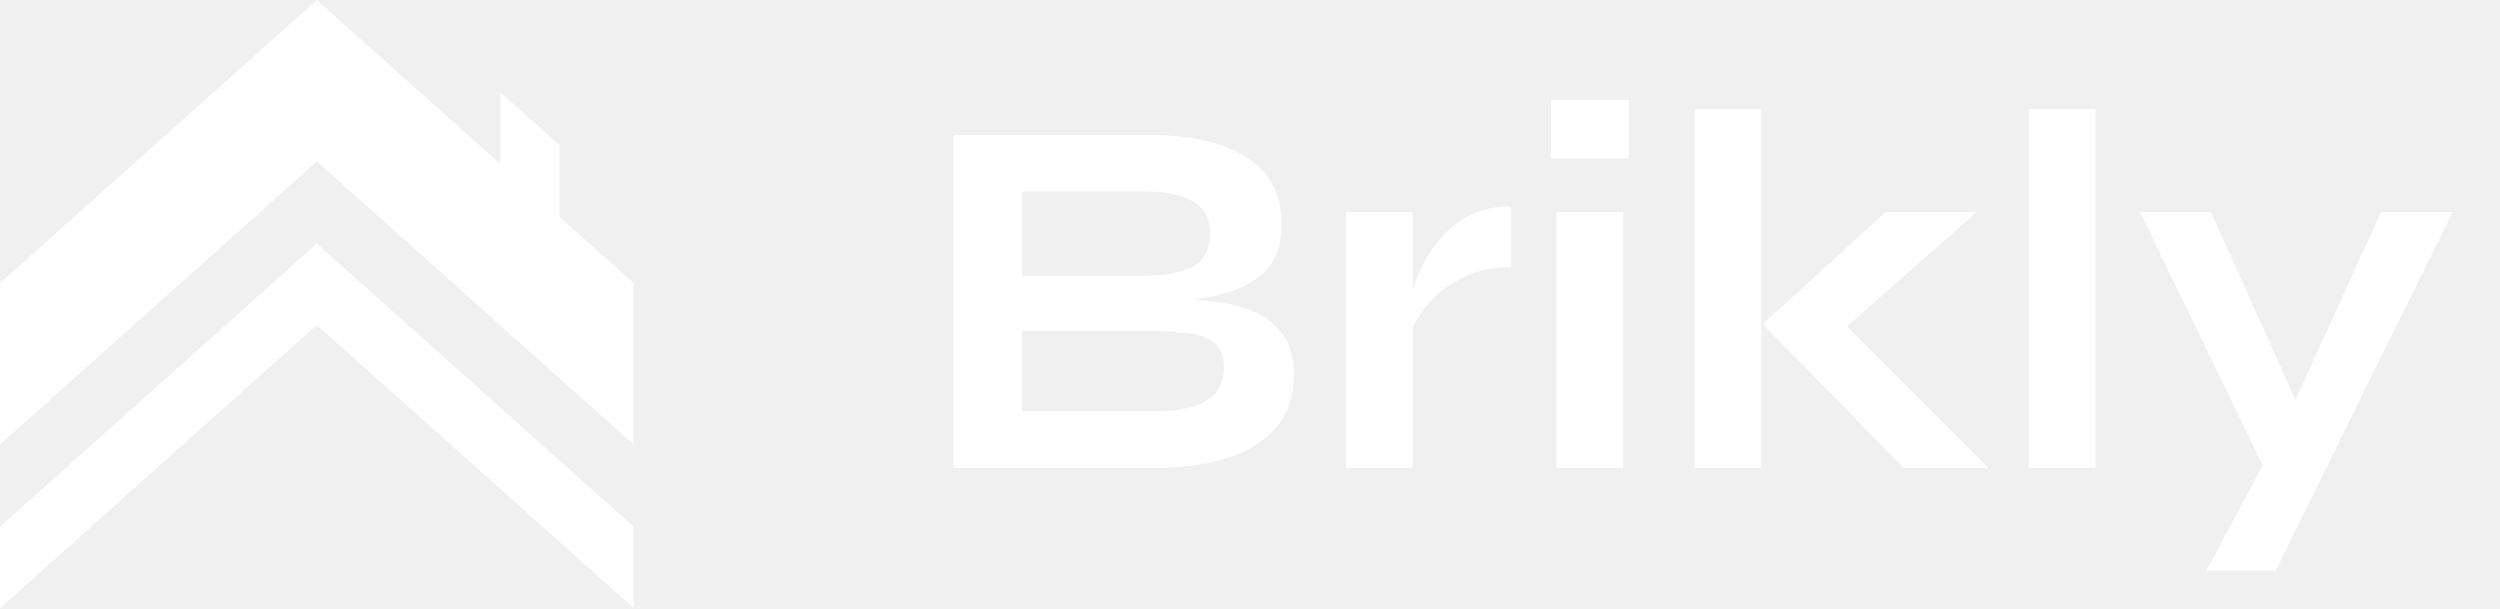
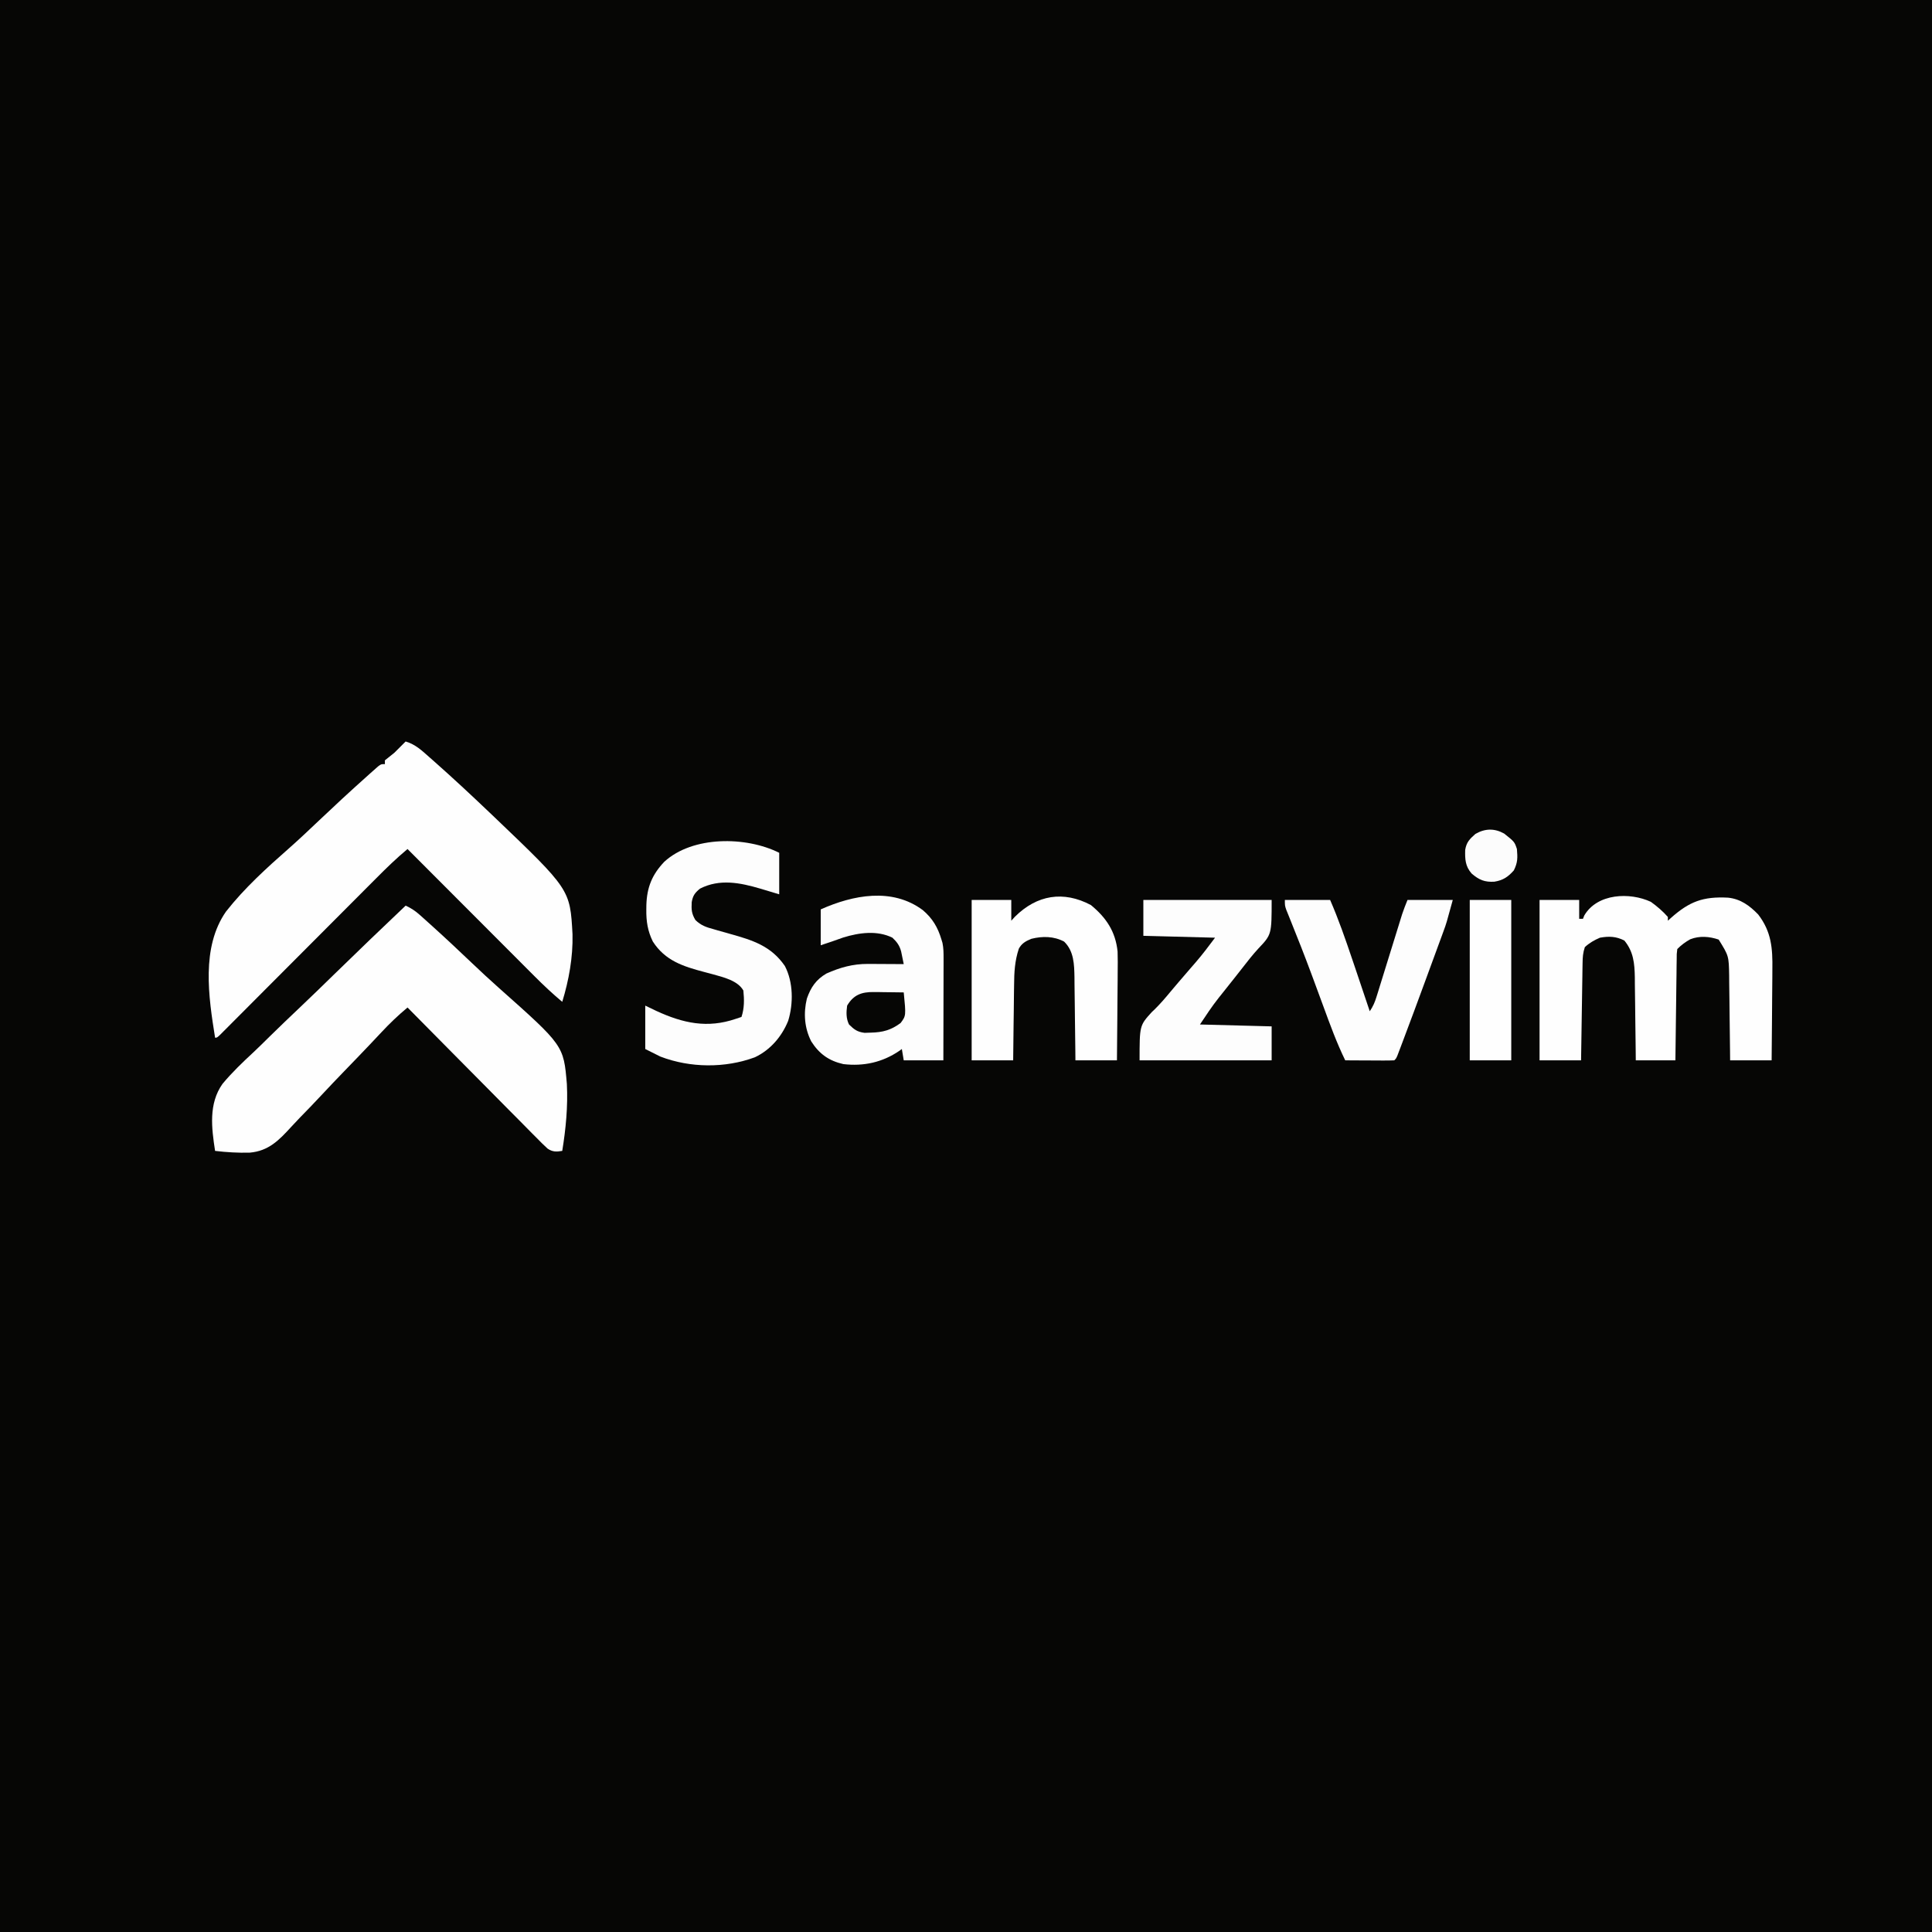
- <svg xmlns="http://www.w3.org/2000/svg" width="370" height="90" viewBox="0 0 370 90" fill="none">
-   <g clip-path="url(#clip0_2161_4126)">
-     <path d="M0 77.948V90L46.891 48.099C72.172 70.691 51.294 52.032 93.776 90V77.948C51.294 39.981 72.172 58.639 46.891 36.048L0 77.948Z" fill="white" />
-     <path d="M82.811 32.103V21.478C79.252 18.297 76.382 15.732 74.047 13.644V24.268C58.153 10.064 66.725 17.723 46.891 0L0 41.901V65.792L46.891 23.891C72.172 46.482 51.294 27.825 93.776 65.792V41.901C89.518 38.097 85.907 34.868 82.811 32.103Z" fill="white" />
-     <path d="M141.129 69.231V19.96H169.505C176.099 19.96 181.094 21.077 184.492 23.311C187.941 25.494 189.665 28.768 189.665 33.134C189.665 35.927 188.98 38.135 187.611 39.76C186.242 41.334 184.289 42.501 181.753 43.263C179.268 44.024 176.327 44.507 172.929 44.71L173.233 44.177C175.718 44.227 178.051 44.405 180.232 44.71C182.464 45.014 184.416 45.573 186.09 46.385C187.763 47.197 189.082 48.34 190.045 49.812C191.009 51.234 191.491 53.112 191.491 55.447C191.491 58.494 190.68 61.032 189.056 63.063C187.434 65.043 185.177 66.541 182.286 67.556C179.395 68.571 176.048 69.13 172.244 69.231H141.129ZM151.247 60.854H171.179C174.374 60.854 176.834 60.346 178.558 59.331C180.283 58.265 181.145 56.59 181.145 54.305C181.145 52.63 180.638 51.411 179.623 50.65C178.609 49.888 177.265 49.431 175.591 49.279C173.918 49.076 172.117 48.974 170.19 48.974H151.247V60.854ZM151.247 40.826H169.125C172.32 40.826 174.78 40.369 176.504 39.455C178.229 38.49 179.091 36.866 179.091 34.581C179.091 32.297 178.229 30.697 176.504 29.784C174.78 28.819 172.498 28.337 169.657 28.337H151.247V40.826ZM199.196 31.383H209.085V69.231H199.196V31.383ZM223.616 39.531C220.775 39.531 218.316 40.09 216.236 41.207C214.157 42.273 212.483 43.593 211.215 45.167C209.947 46.741 209.06 48.264 208.553 49.736L208.477 45.547C208.527 44.938 208.73 44.05 209.085 42.882C209.44 41.664 209.973 40.369 210.683 38.998C211.393 37.577 212.331 36.231 213.498 34.962C214.664 33.642 216.084 32.576 217.758 31.764C219.431 30.951 221.384 30.545 223.616 30.545V39.531ZM241.064 14.781V23.463H229.577V14.781H241.064ZM230.338 31.383H240.227V69.231H230.338V31.383ZM250.77 16.152H260.66V69.231H250.77V16.152ZM292.535 31.383L270.017 51.259L270.245 45.167L294.285 69.231H281.733L260.888 47.984L279.07 31.383H292.535ZM300.25 16.152H310.14V69.231H300.25V16.152ZM316.719 31.383H327.217L343.573 67.708L335.053 69.231L316.719 31.383ZM362.973 31.383L336.803 84.462H326.533L337.716 63.596L352.399 31.383H362.973Z" fill="white" />
-   </g>
-   <defs>
-     <clipPath id="clip0_2161_4126">
-       <rect width="370" height="90" fill="white" />
-     </clipPath>
-   </defs>
+ <svg xmlns="http://www.w3.org/2000/svg" version="1.1" width="1024" height="1024">
+   <path d="M0 0 C337.92 0 675.84 0 1024 0 C1024 337.92 1024 675.84 1024 1024 C686.08 1024 348.16 1024 0 1024 C0 686.08 0 348.16 0 0 Z " fill="#060605" transform="translate(0,0)" />
+   <path d="M0 0 C5.247 1.55 8.722 4.912 12.728 8.467 C13.489 9.136 14.25 9.805 15.035 10.494 C24.983 19.293 34.698 28.339 44.312 37.5 C45.232 38.374 46.151 39.248 47.099 40.148 C87.15 78.427 87.15 78.427 88.447 102.221 C88.717 114.333 86.529 126.456 83 138 C77.858 133.697 73.048 129.187 68.321 124.434 C67.588 123.702 66.855 122.969 66.101 122.215 C63.701 119.815 61.306 117.411 58.91 115.008 C57.239 113.335 55.567 111.662 53.896 109.989 C49.512 105.602 45.132 101.212 40.752 96.821 C36.276 92.334 31.797 87.851 27.318 83.367 C18.543 74.581 9.77 65.791 1 57 C-4.789 61.807 -10.105 66.975 -15.408 72.31 C-16.814 73.719 -18.22 75.127 -19.627 76.536 C-21.125 78.037 -22.621 79.54 -24.118 81.043 C-27.241 84.18 -30.368 87.313 -33.496 90.445 C-40.125 97.086 -46.75 103.73 -53.375 110.375 C-60.548 117.57 -67.723 124.765 -74.902 131.955 C-78.014 135.072 -81.123 138.192 -84.231 141.313 C-85.695 142.782 -87.159 144.25 -88.624 145.717 C-90.414 147.51 -92.202 149.305 -93.988 151.101 C-94.77 151.884 -95.552 152.666 -96.358 153.472 C-97.041 154.157 -97.725 154.843 -98.428 155.549 C-100 157 -100 157 -101 157 C-104.463 135.372 -108.459 109.112 -95.197 90.122 C-85.463 77.723 -73.723 67.086 -61.919 56.701 C-56.498 51.919 -51.257 46.955 -46.016 41.977 C-37.883 34.261 -29.668 26.641 -21.305 19.174 C-20.49 18.44 -19.674 17.707 -18.833 16.951 C-18.09 16.293 -17.347 15.635 -16.581 14.957 C-15.611 14.095 -15.611 14.095 -14.62 13.215 C-13 12 -13 12 -11 12 C-11 11.34 -11 10.68 -11 10 C-9.356 8.638 -7.685 7.31 -6 6 C-4.314 4.353 -2.644 2.689 -1 1 C-0.67 0.67 -0.34 0.34 0 0 Z " fill="#FEFEFE" transform="translate(215,393)" />
+   <path d="M0 0 C2.886 1.325 5.115 2.797 7.48 4.91 C8.15 5.507 8.821 6.103 9.511 6.718 C10.598 7.7 10.598 7.7 11.706 8.701 C12.477 9.394 13.248 10.086 14.043 10.799 C21.208 17.265 28.239 23.872 35.229 30.526 C39.913 34.979 44.63 39.375 49.467 43.661 C83.731 74.113 83.731 74.113 85.451 94.585 C86.048 106.476 84.91 118.272 83 130 C79.954 130.527 77.837 130.575 75.232 128.786 C73.191 126.931 71.262 125.003 69.342 123.023 C68.6 122.282 67.858 121.541 67.093 120.777 C64.644 118.324 62.217 115.85 59.789 113.375 C58.095 111.67 56.4 109.966 54.703 108.263 C50.241 103.778 45.797 99.276 41.357 94.769 C36.823 90.174 32.272 85.595 27.723 81.016 C18.798 72.027 9.893 63.02 1 54 C-3.945 58.112 -8.441 62.406 -12.824 67.107 C-14.157 68.523 -15.49 69.938 -16.824 71.352 C-17.522 72.093 -18.221 72.835 -18.94 73.598 C-23.477 78.391 -28.071 83.13 -32.66 87.873 C-36.671 92.026 -40.656 96.198 -44.591 100.422 C-48.421 104.531 -52.311 108.574 -56.248 112.581 C-57.724 114.105 -59.178 115.651 -60.607 117.22 C-67.135 124.361 -72.637 130.065 -82.656 130.927 C-88.812 131.09 -94.888 130.726 -101 130 C-102.887 117.798 -104.505 105.019 -97.079 94.487 C-92.037 88.426 -86.385 83.015 -80.605 77.665 C-77.722 74.965 -74.923 72.181 -72.113 69.405 C-66.804 64.185 -61.425 59.044 -56.016 53.928 C-49.852 48.09 -43.772 42.168 -37.697 36.238 C-25.222 24.064 -12.647 11.997 0 0 Z " fill="#FEFEFE" transform="translate(215,480)" />
+   <path d="M0 0 C3.297 2.388 6.309 4.939 9 8 C9 8.66 9 9.32 9 10 C9.762 9.312 9.762 9.312 10.539 8.609 C20.419 -0.197 27.655 -2.914 40.937 -2.218 C47.566 -1.518 52.363 2.014 56.875 6.688 C63.868 15.774 64.568 24.566 64.391 35.758 C64.383 37.156 64.377 38.554 64.373 39.952 C64.358 43.599 64.319 47.245 64.275 50.891 C64.233 54.625 64.215 58.359 64.195 62.094 C64.153 69.396 64.082 76.698 64 84 C56.74 84 49.48 84 42 84 C41.985 82.406 41.971 80.812 41.956 79.17 C41.898 73.236 41.82 67.302 41.738 61.368 C41.704 58.804 41.676 56.239 41.654 53.675 C41.62 49.981 41.568 46.287 41.512 42.594 C41.505 41.454 41.499 40.314 41.492 39.14 C41.304 28.662 41.304 28.662 35.938 20 C30.985 18.314 25.817 17.901 20.867 19.832 C18.266 21.285 16.106 22.894 14 25 C13.668 27.588 13.668 27.588 13.681 30.643 C13.661 31.824 13.641 33.005 13.621 34.222 C13.609 35.502 13.598 36.783 13.586 38.102 C13.567 39.408 13.547 40.715 13.527 42.061 C13.476 45.537 13.436 49.012 13.399 52.487 C13.359 56.033 13.308 59.579 13.258 63.125 C13.161 70.083 13.078 77.042 13 84 C6.07 84 -0.86 84 -8 84 C-8.015 82.436 -8.029 80.873 -8.044 79.262 C-8.102 73.439 -8.18 67.617 -8.262 61.795 C-8.296 59.28 -8.324 56.764 -8.346 54.248 C-8.38 50.623 -8.432 46.999 -8.488 43.375 C-8.495 42.257 -8.501 41.139 -8.508 39.987 C-8.645 32.61 -9.198 26.396 -14.062 20.5 C-18.42 18.275 -22.209 18.143 -27 19 C-29.998 20.283 -32.603 21.778 -35 24 C-36.033 27.098 -36.155 29.323 -36.205 32.573 C-36.225 33.714 -36.245 34.855 -36.266 36.03 C-36.282 37.262 -36.299 38.493 -36.316 39.762 C-36.337 41.023 -36.358 42.284 -36.379 43.583 C-36.434 46.931 -36.484 50.28 -36.532 53.629 C-36.583 57.048 -36.638 60.466 -36.693 63.885 C-36.801 70.59 -36.902 77.295 -37 84 C-44.26 84 -51.52 84 -59 84 C-59 55.95 -59 27.9 -59 -1 C-52.07 -1 -45.14 -1 -38 -1 C-38 2.3 -38 5.6 -38 9 C-37.34 9 -36.68 9 -36 9 C-35.773 8.422 -35.546 7.845 -35.312 7.25 C-28.433 -4.543 -11.11 -5.205 0 0 Z " fill="#FEFEFE" transform="translate(875,478)" />
+   <path d="M0 0 C0 7.26 0 14.52 0 22 C-3.3 21.01 -6.6 20.02 -10 19 C-20.722 15.834 -31.581 13.661 -42 19 C-44.704 21.242 -45.772 22.683 -46.371 26.148 C-46.585 30.053 -46.483 32.197 -44.422 35.625 C-41.471 38.519 -38.64 39.466 -34.75 40.5 C-33.703 40.806 -33.703 40.806 -32.635 41.117 C-30.428 41.761 -28.215 42.383 -26 43 C-14.151 46.307 -4.305 49.355 3 60 C7.479 68.56 7.555 79.953 4.75 89.062 C1.351 97.421 -4.634 104.438 -12.855 108.363 C-28.67 114.232 -47.246 114.062 -63 108 C-65.64 106.68 -68.28 105.36 -71 104 C-71 96.41 -71 88.82 -71 81 C-69.061 81.928 -67.123 82.856 -65.125 83.812 C-50.918 90.36 -38.035 93.154 -23 88 C-22.01 87.67 -21.02 87.34 -20 87 C-18.457 82.371 -18.512 77.834 -19 73 C-21.974 67.729 -29.534 65.971 -35.078 64.418 C-36.61 64.008 -38.144 63.6 -39.678 63.194 C-50.825 60.242 -60.45 57.232 -67 47 C-69.728 41.407 -70.522 36.305 -70.438 30.125 C-70.429 29.336 -70.421 28.546 -70.412 27.733 C-70.141 18.36 -67.409 11.583 -60.906 4.75 C-45.925 -9.003 -17.663 -8.831 0 0 Z " fill="#FDFDFD" transform="translate(413,452)" />
+   <path d="M0 0 C5.17 4.423 7.924 9.111 9.867 15.598 C10.042 16.174 10.216 16.751 10.396 17.346 C10.978 20.129 10.987 22.715 10.981 25.56 C10.981 27.361 10.981 27.361 10.98 29.199 C10.975 30.491 10.97 31.782 10.965 33.113 C10.963 34.453 10.962 35.792 10.961 37.132 C10.957 40.65 10.947 44.168 10.936 47.686 C10.926 51.279 10.921 54.872 10.916 58.465 C10.905 65.509 10.888 72.553 10.867 79.598 C3.937 79.598 -2.993 79.598 -10.133 79.598 C-10.463 77.618 -10.793 75.638 -11.133 73.598 C-11.583 73.924 -12.033 74.25 -12.496 74.586 C-21.458 80.674 -31.367 82.85 -42.133 81.598 C-49.795 79.857 -54.897 76.21 -59.133 69.598 C-62.776 62.494 -63.345 54.605 -61.477 46.887 C-59.397 40.918 -56.628 36.814 -51.133 33.598 C-43.926 30.382 -37.084 28.459 -29.176 28.5 C-28.064 28.503 -26.952 28.506 -25.807 28.51 C-24.656 28.518 -23.506 28.527 -22.32 28.535 C-21.15 28.54 -19.981 28.544 -18.775 28.549 C-15.894 28.561 -13.014 28.577 -10.133 28.598 C-10.421 27.157 -10.719 25.719 -11.02 24.281 C-11.266 23.079 -11.266 23.079 -11.518 21.853 C-12.383 18.679 -13.753 16.842 -16.133 14.598 C-24.2 10.6 -33.803 11.913 -42.133 14.473 C-44.139 15.164 -46.139 15.871 -48.133 16.598 C-50.113 17.258 -52.093 17.918 -54.133 18.598 C-54.133 12.328 -54.133 6.058 -54.133 -0.402 C-37.033 -8.047 -16.274 -12.131 0 0 Z " fill="#FDFDFD" transform="translate(489.1328,482.4023)" />
+   <path d="M0 0 C8.1 6.66 13.057 13.997 14.157 24.646 C14.272 28.348 14.263 32.028 14.203 35.73 C14.196 37.082 14.19 38.434 14.186 39.786 C14.171 43.306 14.132 46.825 14.087 50.345 C14.046 53.952 14.028 57.559 14.008 61.166 C13.965 68.215 13.895 75.264 13.812 82.312 C6.553 82.312 -0.708 82.312 -8.188 82.312 C-8.202 80.749 -8.217 79.185 -8.232 77.574 C-8.29 71.752 -8.367 65.93 -8.45 60.108 C-8.483 57.592 -8.511 55.076 -8.534 52.56 C-8.568 48.936 -8.62 45.312 -8.676 41.688 C-8.682 40.569 -8.689 39.451 -8.695 38.3 C-8.823 31.456 -8.965 24.434 -14.188 19.375 C-19.612 16.493 -25.621 16.427 -31.516 17.891 C-34.46 19.09 -36.607 20.261 -38.174 23.101 C-40.352 29.613 -40.659 35.733 -40.699 42.566 C-40.717 43.708 -40.735 44.849 -40.754 46.025 C-40.807 49.642 -40.842 53.258 -40.875 56.875 C-40.908 59.339 -40.943 61.803 -40.979 64.268 C-41.063 70.282 -41.13 76.297 -41.188 82.312 C-48.447 82.312 -55.708 82.312 -63.188 82.312 C-63.188 54.263 -63.188 26.212 -63.188 -2.688 C-56.258 -2.688 -49.328 -2.688 -42.188 -2.688 C-42.188 0.943 -42.188 4.572 -42.188 8.312 C-41.548 7.611 -40.909 6.91 -40.25 6.188 C-28.61 -5.353 -14.616 -7.738 0 0 Z " fill="#FEFEFE" transform="translate(578.1875,479.6875)" />
+   <path d="M0 0 C22.44 0 44.88 0 68 0 C68 18.32 68 18.32 60.914 25.793 C57.934 29.034 55.249 32.452 52.562 35.938 C51.645 37.108 50.725 38.277 49.805 39.445 C49.345 40.028 48.886 40.611 48.413 41.212 C46.97 43.038 45.521 44.859 44.07 46.68 C43.587 47.288 43.105 47.897 42.607 48.524 C41.701 49.666 40.792 50.806 39.879 51.943 C36.276 56.492 33.255 61.118 30 66 C42.54 66.33 55.08 66.66 68 67 C68 72.94 68 78.88 68 85 C44.9 85 21.8 85 -2 85 C-2 66.557 -2 66.557 4.445 59.45 C4.914 59.006 5.384 58.563 5.867 58.105 C8.95 55.092 11.695 51.884 14.438 48.562 C15.345 47.485 16.253 46.41 17.164 45.336 C17.623 44.794 18.083 44.252 18.556 43.694 C20.079 41.907 21.612 40.128 23.148 38.352 C23.676 37.74 24.204 37.128 24.748 36.498 C25.752 35.337 26.757 34.177 27.765 33.02 C31.409 28.801 34.632 24.49 38 20 C25.46 19.67 12.92 19.34 0 19 C0 12.73 0 6.46 0 0 Z " fill="#FDFDFD" transform="translate(606,477)" />
+   <path d="M0 0 C7.92 0 15.84 0 24 0 C28.442 10.222 32.06 20.635 35.625 31.188 C36.203 32.887 36.781 34.587 37.359 36.287 C39.931 43.85 42.479 51.42 45 59 C46.858 56.212 47.687 54.212 48.664 51.057 C48.978 50.052 49.292 49.048 49.615 48.013 C49.948 46.928 50.282 45.844 50.625 44.727 C51.146 43.053 51.146 43.053 51.678 41.345 C52.79 37.773 53.895 34.199 55 30.625 C56.106 27.058 57.213 23.492 58.322 19.926 C59.012 17.707 59.7 15.486 60.385 13.265 C60.699 12.254 61.013 11.243 61.336 10.202 C61.61 9.316 61.883 8.43 62.166 7.517 C63.008 4.975 64.005 2.486 65 0 C72.92 0 80.84 0 89 0 C85.625 12.376 85.625 12.376 84.042 16.689 C83.688 17.661 83.334 18.634 82.968 19.636 C82.593 20.651 82.218 21.665 81.832 22.711 C81.434 23.8 81.035 24.889 80.624 26.01 C79.784 28.305 78.941 30.6 78.095 32.893 C76.829 36.329 75.569 39.768 74.311 43.207 C70.406 53.857 66.465 64.493 62.449 75.102 C62.114 75.992 61.779 76.883 61.433 77.8 C61.126 78.607 60.819 79.414 60.503 80.245 C60.235 80.95 59.968 81.655 59.692 82.381 C59 84 59 84 58 85 C56.073 85.087 54.143 85.107 52.215 85.098 C50.46 85.093 50.46 85.093 48.67 85.088 C47.438 85.08 46.207 85.071 44.938 85.062 C43.084 85.056 43.084 85.056 41.193 85.049 C38.129 85.037 35.064 85.021 32 85 C27.459 75.718 23.964 66.078 20.411 56.387 C18.655 51.6 16.888 46.817 15.117 42.035 C14.592 40.617 14.592 40.617 14.056 39.17 C10.55 29.734 6.874 20.369 3.099 11.037 C2.685 10.004 2.271 8.971 1.844 7.906 C1.485 7.023 1.126 6.139 0.756 5.229 C0 3 0 3 0 0 Z " fill="#FDFDFD" transform="translate(681,477)" />
+   <path d="M0 0 C7.26 0 14.52 0 22 0 C22 28.05 22 56.1 22 85 C14.74 85 7.48 85 0 85 C0 56.95 0 28.9 0 0 Z " fill="#FEFEFE" transform="translate(779,477)" />
+   <path d="M0 0 C5.472 4.352 5.472 4.352 6.75 8.188 C7.134 12.877 7.209 15.252 5.125 19.5 C2.058 22.971 -0.574 24.754 -5.203 25.504 C-10.316 25.806 -13.289 24.596 -17.25 21.188 C-20.615 17.374 -20.822 13.539 -20.668 8.629 C-19.966 4.531 -18.346 2.94 -15.25 0.188 C-10.153 -2.763 -5.131 -2.862 0 0 Z " fill="#FCFCFC" transform="translate(797.25,441.8125)" />
+   <path d="M0 0 C1.397 0.01 1.397 0.01 2.822 0.02 C3.782 0.036 4.742 0.053 5.73 0.07 C6.71 0.079 7.689 0.088 8.697 0.098 C11.104 0.121 13.511 0.154 15.918 0.195 C17.139 12.571 17.139 12.571 14.242 16.426 C9.194 20.163 4.808 21.372 -1.457 21.508 C-2.579 21.545 -3.7 21.583 -4.855 21.621 C-8.736 21.109 -10.318 19.904 -13.082 17.195 C-14.686 13.987 -14.563 10.676 -14.082 7.195 C-10.736 1.494 -6.422 -0.079 0 0 Z " fill="#060605" transform="translate(463.082,525.8047)" />
</svg>
